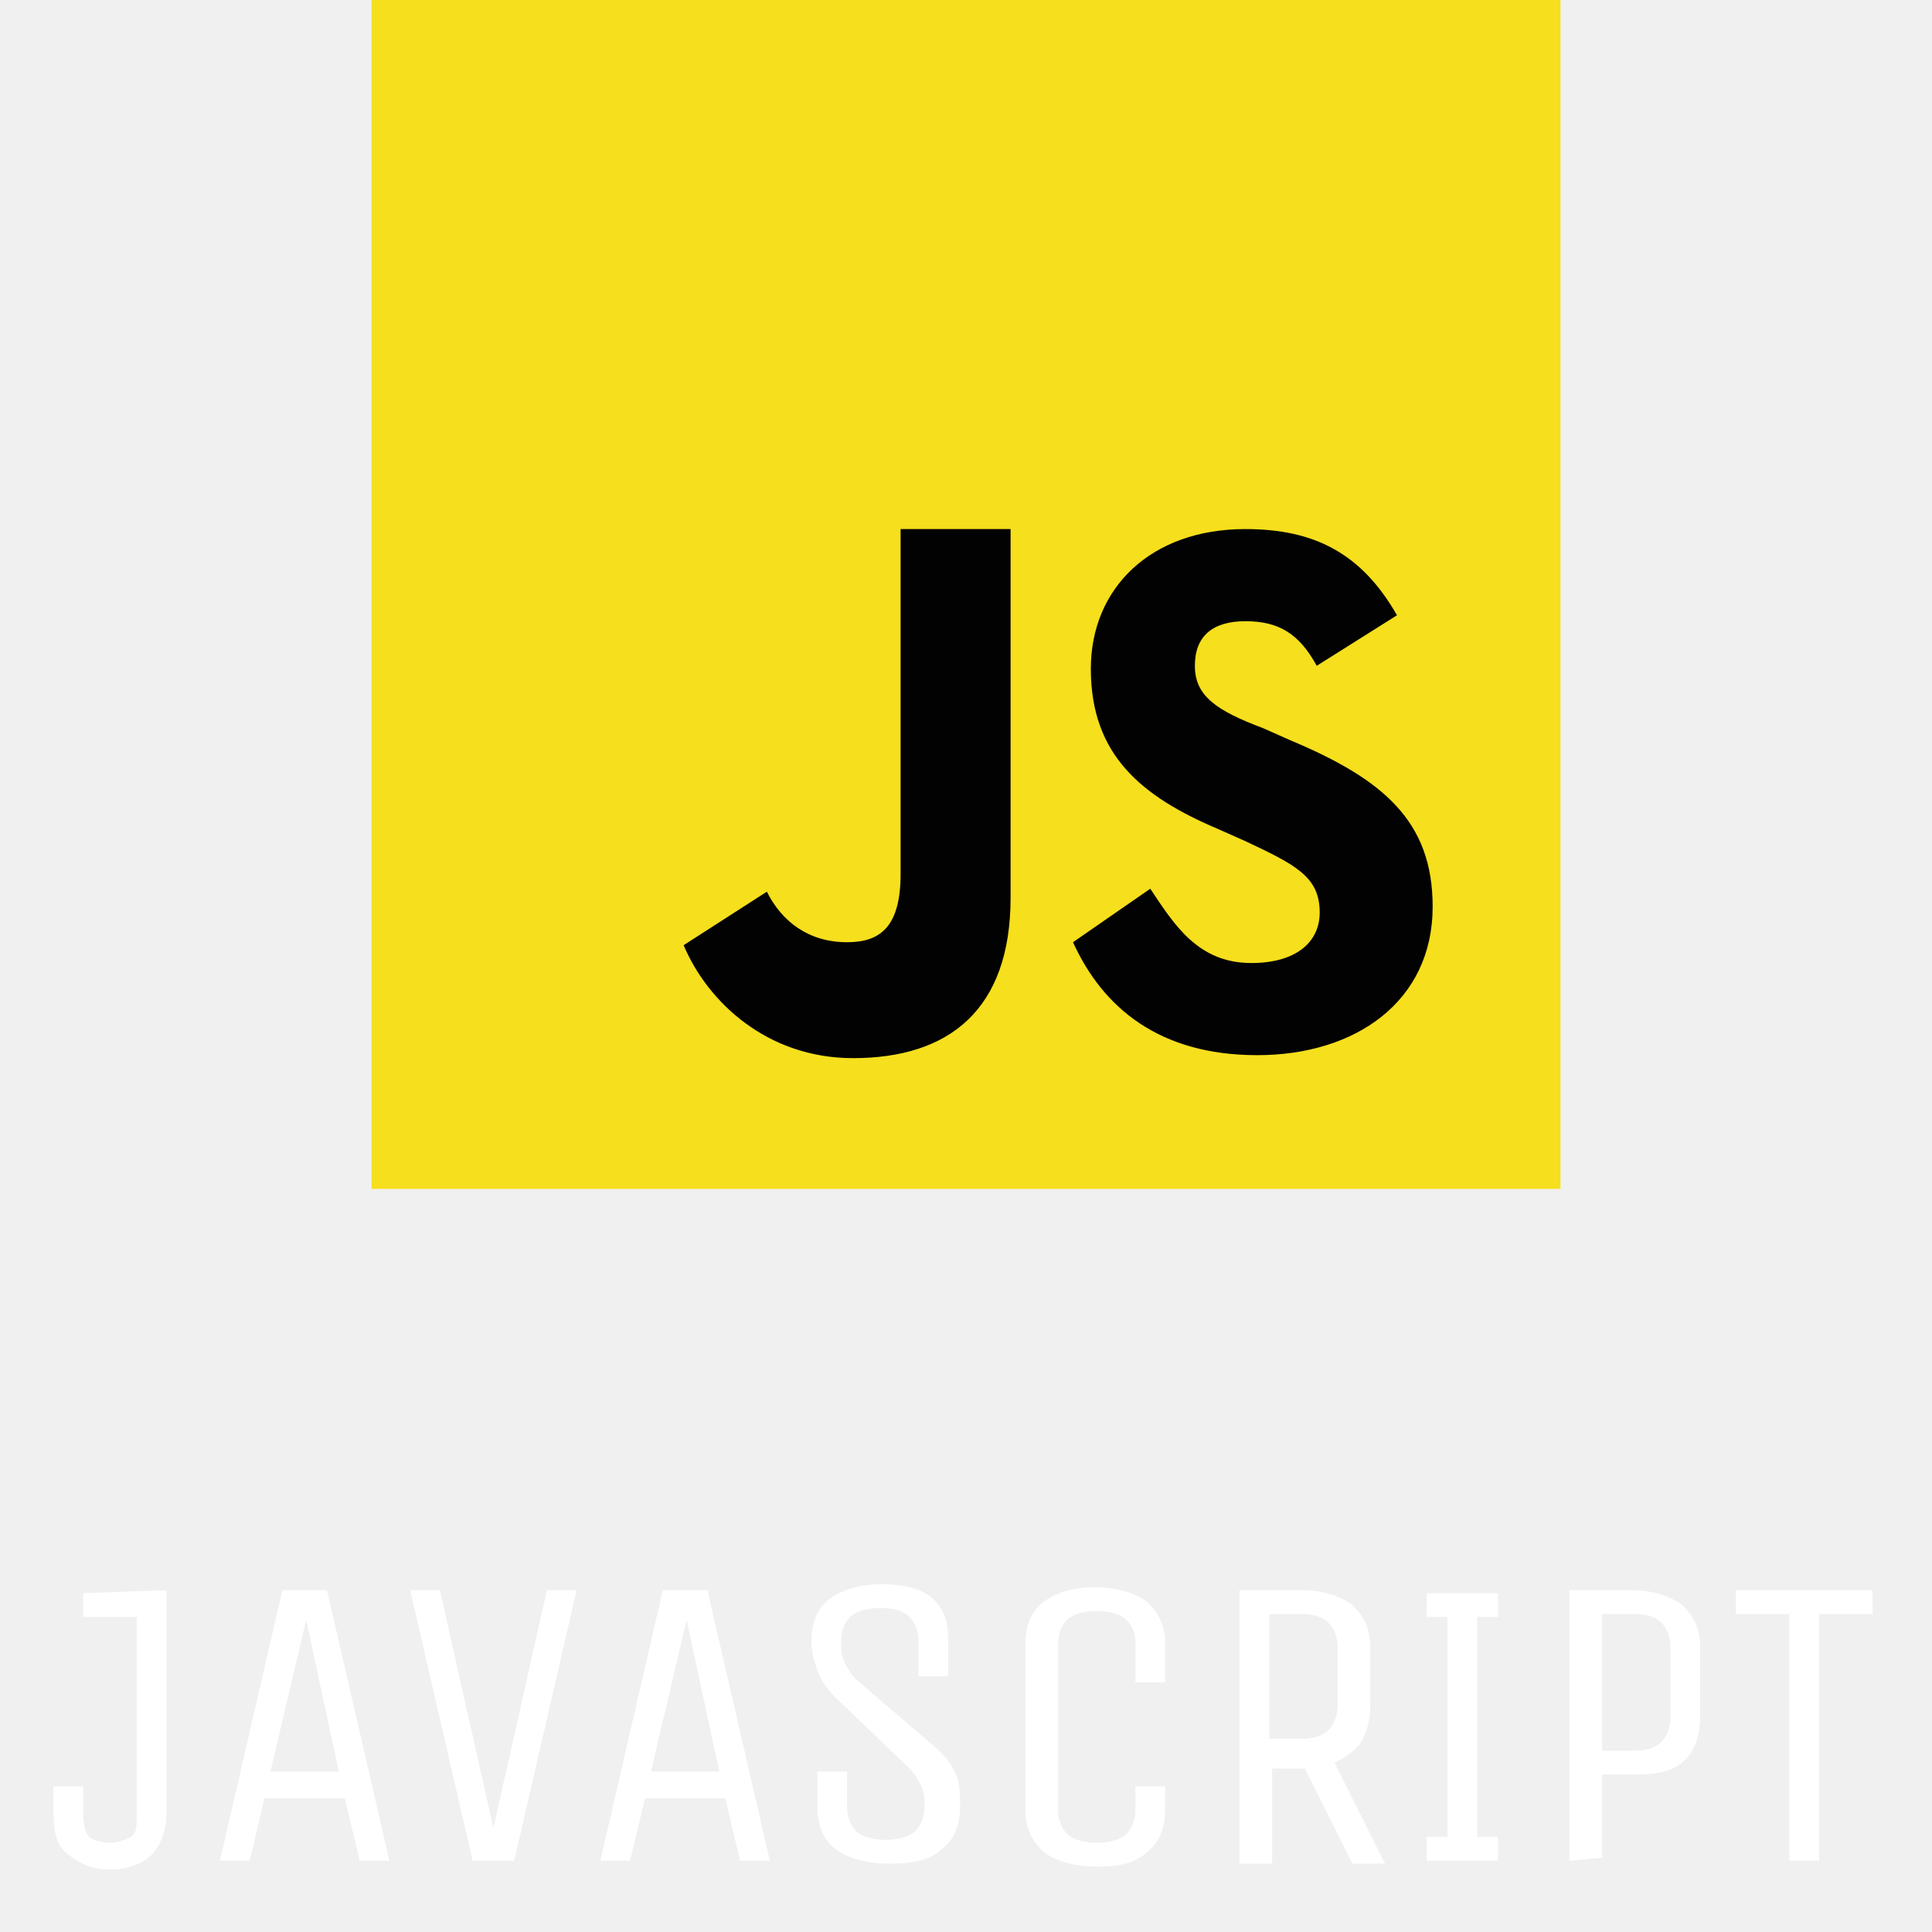
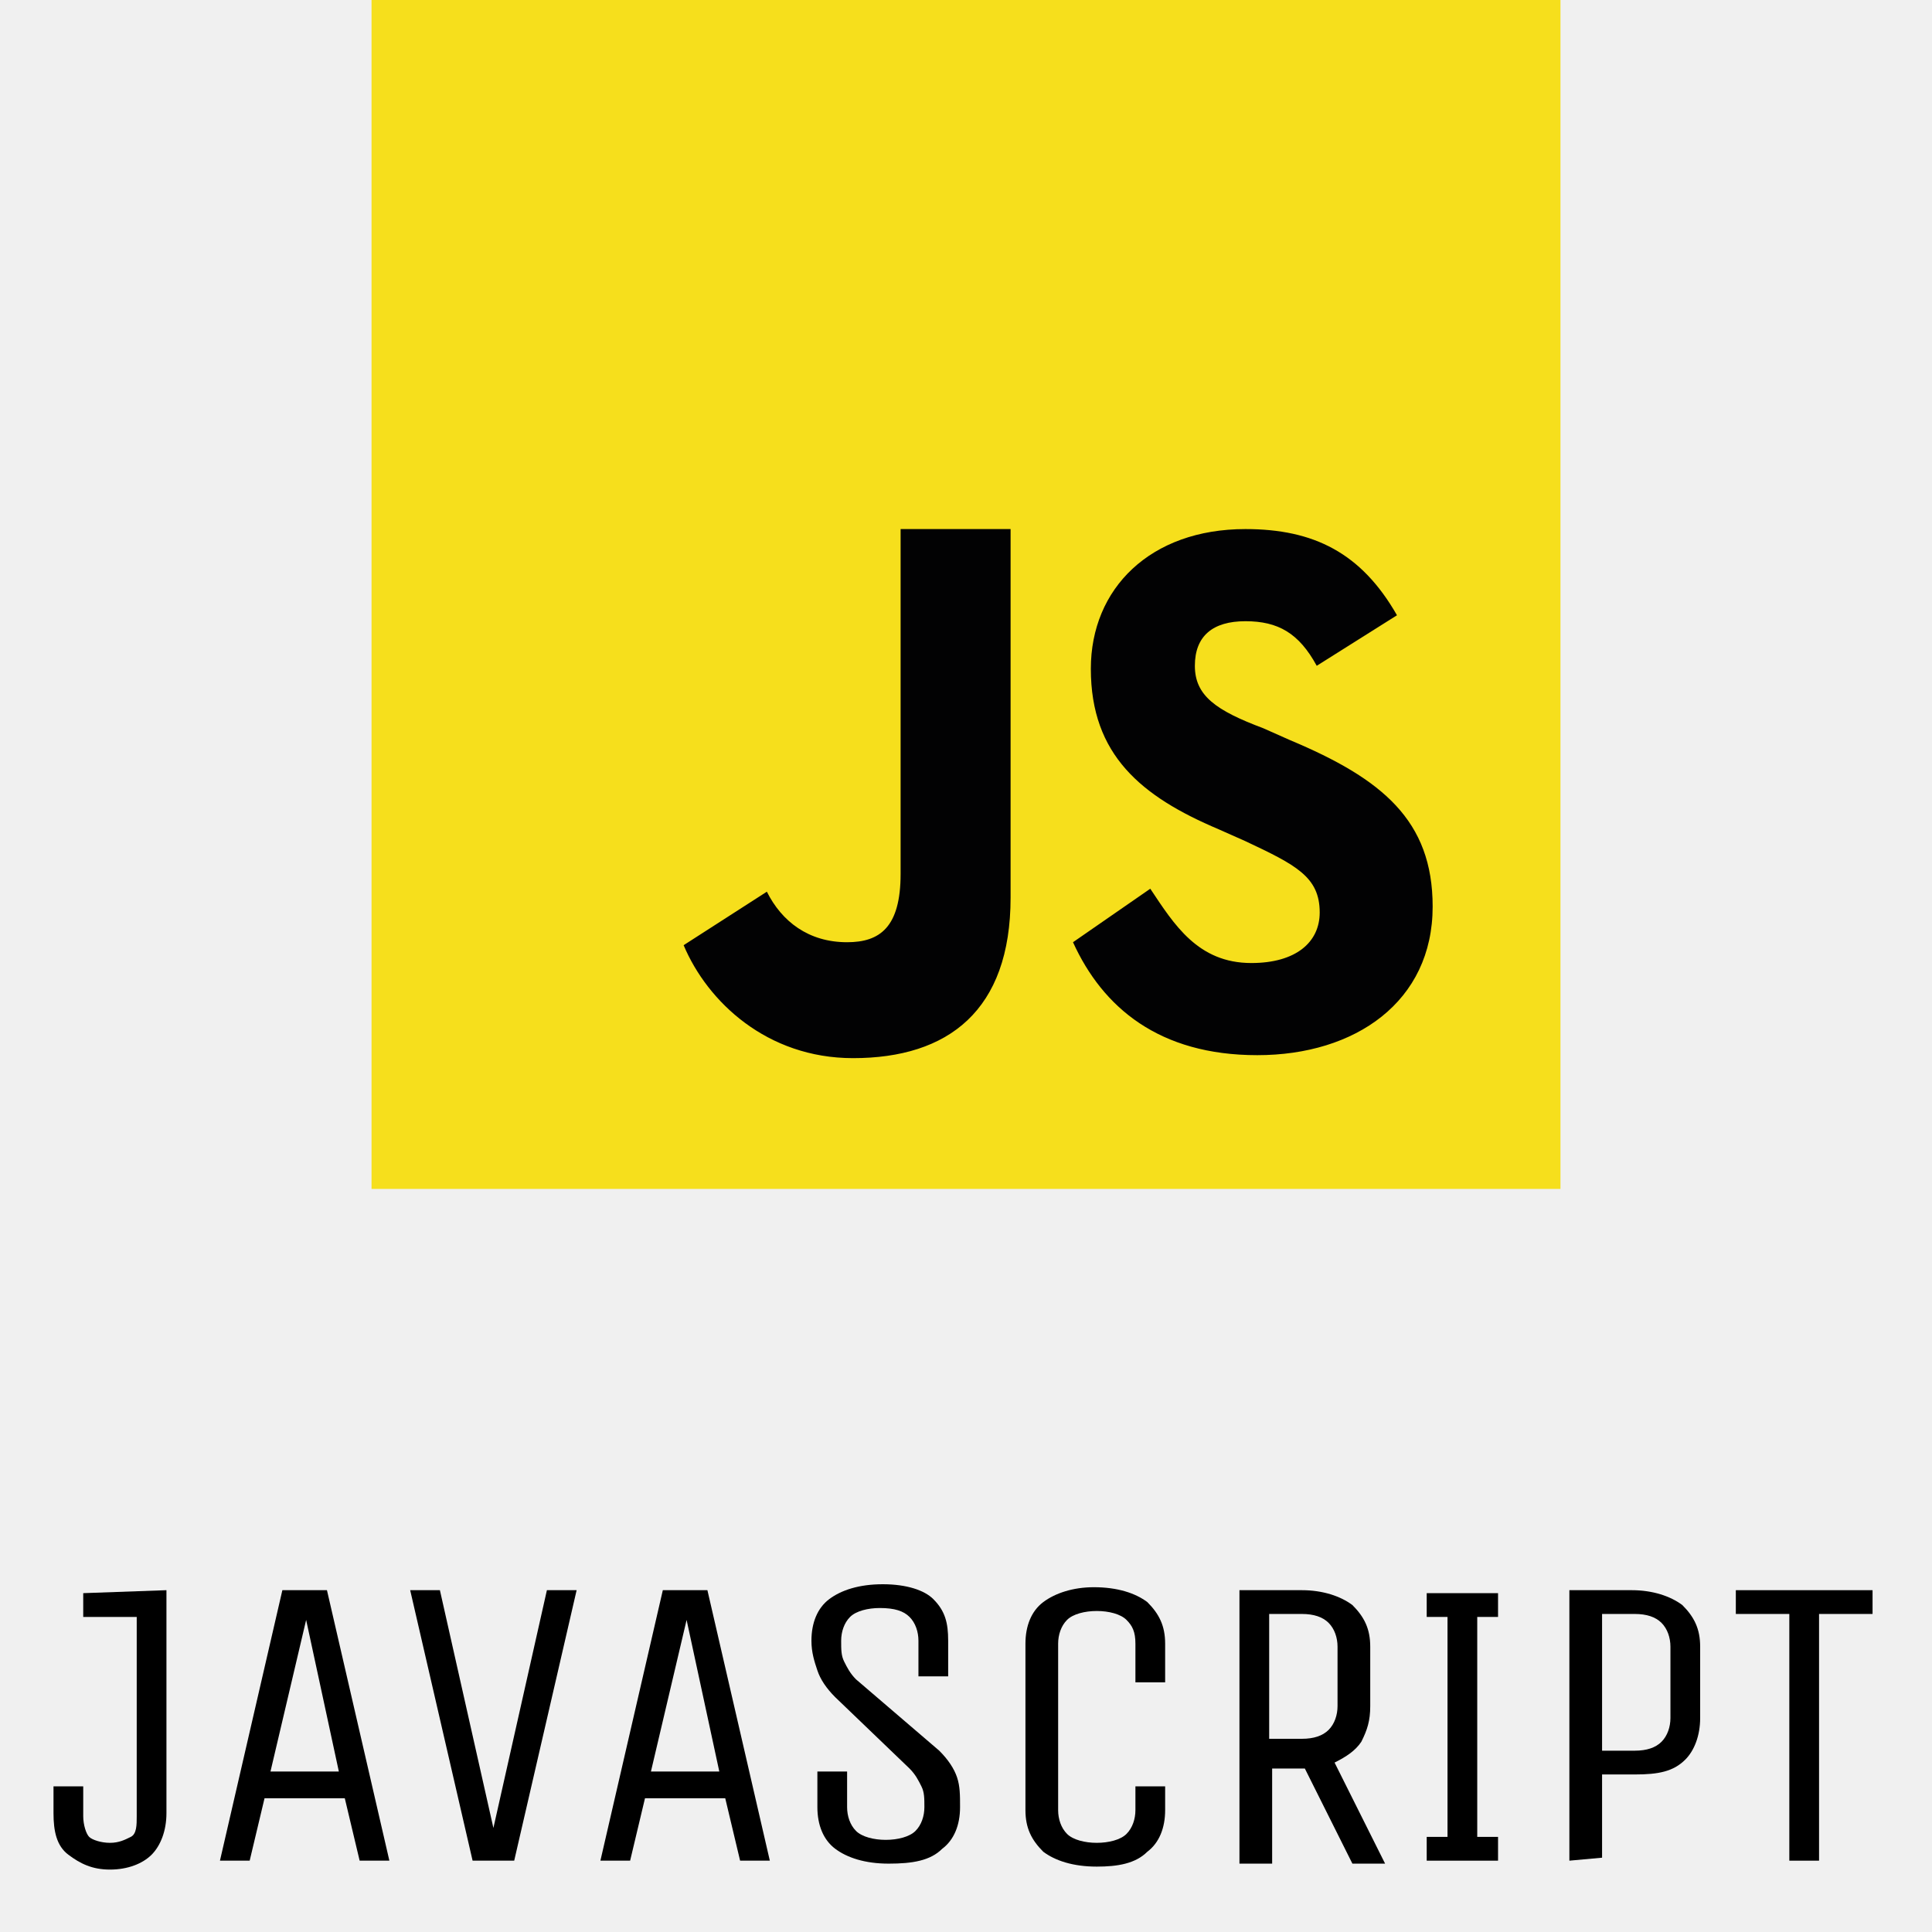
<svg xmlns="http://www.w3.org/2000/svg" version="1.1" id="Layer_1" x="0px" y="0px" viewBox="0 0 65 65" style="enable-background:new 0 0 65 65;" xml:space="preserve">
  <style type="text/css">
- 	.st0{fill:#FFFFFF;}
- 	.st1{fill:#F6DF1C;}
- 	.st2{fill:#020203;}
+ 	.st0{fill:#F6DF1C;}
+ 	.st1{fill:#020203;}
</style>
  <g>
-     <path class="st0" d="M5.6,53.5V61c0,0.6-0.2,1.1-0.5,1.4s-0.8,0.5-1.4,0.5s-1-0.2-1.4-0.5S1.8,61.6,1.8,61v-0.9h1v1   c0,0.3,0.1,0.6,0.2,0.7S3.4,62,3.7,62s0.5-0.1,0.7-0.2c0.2-0.1,0.2-0.4,0.2-0.7v-6.7H2.8v-0.8L5.6,53.5L5.6,53.5z" />
-     <path class="st0" d="M11,53.5l2.1,9.1h-1l-0.5-2.1H8.9l-0.5,2.1h-1l2.1-9.1H11z M9.1,59.6h2.3l-1.1-5.1L9.1,59.6z" />
-     <path class="st0" d="M15.9,62.6l-2.1-9.1h1l1.8,8l1.8-8h1l-2.1,9.1H15.9z" />
-     <path class="st0" d="M23.8,53.5l2.1,9.1h-1l-0.5-2.1h-2.7l-0.5,2.1h-1l2.1-9.1H23.8z M21.9,59.6h2.3l-1.1-5.1L21.9,59.6z" />
-     <path class="st0" d="M31.6,58.9c0.3,0.3,0.5,0.6,0.6,0.9c0.1,0.3,0.1,0.6,0.1,1c0,0.6-0.2,1.1-0.6,1.4c-0.4,0.4-1,0.5-1.8,0.5   s-1.4-0.2-1.8-0.5s-0.6-0.8-0.6-1.4v-1.2h1v1.2c0,0.3,0.1,0.6,0.3,0.8c0.2,0.2,0.6,0.3,1,0.3s0.8-0.1,1-0.3s0.3-0.5,0.3-0.8   s0-0.5-0.1-0.7s-0.2-0.4-0.4-0.6l-2.5-2.4c-0.3-0.3-0.5-0.6-0.6-0.9c-0.1-0.3-0.2-0.6-0.2-1c0-0.6,0.2-1.1,0.6-1.4   c0.4-0.3,1-0.5,1.8-0.5s1.4,0.2,1.7,0.5c0.4,0.4,0.5,0.8,0.5,1.4v1.2h-1v-1.2c0-0.3-0.1-0.6-0.3-0.8c-0.2-0.2-0.5-0.3-1-0.3   c-0.4,0-0.8,0.1-1,0.3s-0.3,0.5-0.3,0.8s0,0.5,0.1,0.7s0.2,0.4,0.4,0.6L31.6,58.9z" />
-     <path class="st0" d="M38.2,60.1h1v0.8c0,0.6-0.2,1.1-0.6,1.4c-0.4,0.4-1,0.5-1.7,0.5c-0.8,0-1.4-0.2-1.8-0.5   c-0.4-0.4-0.6-0.8-0.6-1.4v-5.6c0-0.6,0.2-1.1,0.6-1.4c0.4-0.3,1-0.5,1.7-0.5c0.8,0,1.4,0.2,1.8,0.5c0.4,0.4,0.6,0.8,0.6,1.4v1.3   h-1v-1.3c0-0.4-0.1-0.6-0.3-0.8s-0.6-0.3-1-0.3s-0.8,0.1-1,0.3s-0.3,0.5-0.3,0.8v5.6c0,0.3,0.1,0.6,0.3,0.8s0.6,0.3,1,0.3   s0.8-0.1,1-0.3s0.3-0.5,0.3-0.8V60.1z" />
-     <path class="st0" d="M41.7,62.6v-9.1h2.1c0.7,0,1.3,0.2,1.7,0.5c0.4,0.4,0.6,0.8,0.6,1.4v2c0,0.5-0.1,0.8-0.3,1.2   c-0.2,0.3-0.5,0.5-0.9,0.7l1.7,3.4h-1.1l-1.6-3.2h-1.1v3.2h-1.1C41.7,62.7,41.7,62.6,41.7,62.6z M45,55.4c0-0.3-0.1-0.6-0.3-0.8   s-0.5-0.3-0.9-0.3h-1.1v4.2h1.1c0.4,0,0.7-0.1,0.9-0.3s0.3-0.5,0.3-0.8V55.4z" />
-     <path class="st0" d="M50.4,62.6H48v-0.8h0.7v-7.4H48v-0.8h2.4v0.8h-0.7v7.4h0.7V62.6z" />
-     <path class="st0" d="M52.8,62.6v-9.1h2.1c0.7,0,1.3,0.2,1.7,0.5c0.4,0.4,0.6,0.8,0.6,1.4v2.4c0,0.6-0.2,1.1-0.5,1.4   c-0.4,0.4-0.9,0.5-1.7,0.5h-1.1v2.8L52.8,62.6L52.8,62.6z M56.2,55.4c0-0.3-0.1-0.6-0.3-0.8s-0.5-0.3-0.9-0.3h-1.1v4.6H55   c0.4,0,0.7-0.1,0.9-0.3s0.3-0.5,0.3-0.8V55.4z" />
-     <path class="st0" d="M63,54.3h-1.8v8.3h-1v-8.3h-1.8v-0.8H63V54.3z" />
+     <path d="M5.6,53.5V61c0,0.6-0.2,1.1-0.5,1.4s-0.8,0.5-1.4,0.5s-1-0.2-1.4-0.5S1.8,61.6,1.8,61v-0.9h1v1c0,0.3,0.1,0.6,0.2,0.7   S3.4,62,3.7,62s0.5-0.1,0.7-0.2c0.2-0.1,0.2-0.4,0.2-0.7v-6.7H2.8v-0.8L5.6,53.5L5.6,53.5z" />
+     <path d="M11,53.5l2.1,9.1h-1l-0.5-2.1H8.9l-0.5,2.1h-1l2.1-9.1H11z M9.1,59.6h2.3l-1.1-5.1L9.1,59.6z" />
+     <path d="M15.9,62.6l-2.1-9.1h1l1.8,8l1.8-8h1l-2.1,9.1H15.9z" />
+     <path d="M23.8,53.5l2.1,9.1h-1l-0.5-2.1h-2.7l-0.5,2.1h-1l2.1-9.1H23.8z M21.9,59.6h2.3l-1.1-5.1L21.9,59.6z" />
+     <path d="M31.6,58.9c0.3,0.3,0.5,0.6,0.6,0.9c0.1,0.3,0.1,0.6,0.1,1c0,0.6-0.2,1.1-0.6,1.4c-0.4,0.4-1,0.5-1.8,0.5s-1.4-0.2-1.8-0.5   s-0.6-0.8-0.6-1.4v-1.2h1v1.2c0,0.3,0.1,0.6,0.3,0.8c0.2,0.2,0.6,0.3,1,0.3s0.8-0.1,1-0.3s0.3-0.5,0.3-0.8s0-0.5-0.1-0.7   s-0.2-0.4-0.4-0.6l-2.5-2.4c-0.3-0.3-0.5-0.6-0.6-0.9c-0.1-0.3-0.2-0.6-0.2-1c0-0.6,0.2-1.1,0.6-1.4c0.4-0.3,1-0.5,1.8-0.5   s1.4,0.2,1.7,0.5c0.4,0.4,0.5,0.8,0.5,1.4v1.2h-1v-1.2c0-0.3-0.1-0.6-0.3-0.8c-0.2-0.2-0.5-0.3-1-0.3c-0.4,0-0.8,0.1-1,0.3   s-0.3,0.5-0.3,0.8s0,0.5,0.1,0.7s0.2,0.4,0.4,0.6L31.6,58.9z" />
+     <path d="M38.2,60.1h1v0.8c0,0.6-0.2,1.1-0.6,1.4c-0.4,0.4-1,0.5-1.7,0.5c-0.8,0-1.4-0.2-1.8-0.5c-0.4-0.4-0.6-0.8-0.6-1.4v-5.6   c0-0.6,0.2-1.1,0.6-1.4c0.4-0.3,1-0.5,1.7-0.5c0.8,0,1.4,0.2,1.8,0.5c0.4,0.4,0.6,0.8,0.6,1.4v1.3h-1v-1.3c0-0.4-0.1-0.6-0.3-0.8   s-0.6-0.3-1-0.3s-0.8,0.1-1,0.3s-0.3,0.5-0.3,0.8v5.6c0,0.3,0.1,0.6,0.3,0.8s0.6,0.3,1,0.3s0.8-0.1,1-0.3s0.3-0.5,0.3-0.8V60.1z" />
+     <path d="M41.7,62.6v-9.1h2.1c0.7,0,1.3,0.2,1.7,0.5c0.4,0.4,0.6,0.8,0.6,1.4v2c0,0.5-0.1,0.8-0.3,1.2c-0.2,0.3-0.5,0.5-0.9,0.7   l1.7,3.4h-1.1l-1.6-3.2h-1.1v3.2h-1.1C41.7,62.7,41.7,62.6,41.7,62.6z M45,55.4c0-0.3-0.1-0.6-0.3-0.8s-0.5-0.3-0.9-0.3h-1.1v4.2   h1.1c0.4,0,0.7-0.1,0.9-0.3s0.3-0.5,0.3-0.8V55.4z" />
+     <path d="M50.4,62.6H48v-0.8h0.7v-7.4H48v-0.8h2.4v0.8h-0.7v7.4h0.7V62.6z" />
+     <path d="M52.8,62.6v-9.1h2.1c0.7,0,1.3,0.2,1.7,0.5c0.4,0.4,0.6,0.8,0.6,1.4v2.4c0,0.6-0.2,1.1-0.5,1.4c-0.4,0.4-0.9,0.5-1.7,0.5   h-1.1v2.8L52.8,62.6L52.8,62.6z M56.2,55.4c0-0.3-0.1-0.6-0.3-0.8s-0.5-0.3-0.9-0.3h-1.1v4.6H55c0.4,0,0.7-0.1,0.9-0.3   s0.3-0.5,0.3-0.8V55.4z" />
+     <path d="M63,54.3h-1.8v8.3h-1v-8.3h-1.8v-0.8H63V54.3z" />
  </g>
  <g>
-     <path class="st1" d="M12.5,40V0h40v40H12.5z" />
-     <path class="st2" d="M38.7,29.9c0.8,1.2,1.6,2.5,3.4,2.5c1.5,0,2.3-0.7,2.3-1.7c0-1.2-0.8-1.6-2.5-2.4L41,27.9   c-2.6-1.1-4.3-2.5-4.3-5.4c0-2.7,2-4.7,5.2-4.7c2.3,0,3.9,0.8,5.1,2.9l-2.7,1.7c-0.6-1.1-1.3-1.5-2.4-1.5s-1.7,0.5-1.7,1.5   s0.7,1.5,2.3,2.1l0.9,0.4c3.1,1.3,4.8,2.7,4.8,5.6c0,3.2-2.6,5-5.9,5s-5.2-1.6-6.2-3.8L38.7,29.9z M25.8,30c0.5,1,1.4,1.7,2.7,1.7   c1.1,0,1.8-0.5,1.8-2.3V17.8H34v12.4c0,3.8-2.1,5.4-5.3,5.4c-2.9,0-4.9-1.9-5.7-3.8L25.8,30z" />
+     <path class="st0" d="M12.5,40V0h40v40H12.5z" />
+     <path class="st1" d="M38.7,29.9c0.8,1.2,1.6,2.5,3.4,2.5c1.5,0,2.3-0.7,2.3-1.7c0-1.2-0.8-1.6-2.5-2.4L41,27.9   c-2.6-1.1-4.3-2.5-4.3-5.4c0-2.7,2-4.7,5.2-4.7c2.3,0,3.9,0.8,5.1,2.9l-2.7,1.7c-0.6-1.1-1.3-1.5-2.4-1.5s-1.7,0.5-1.7,1.5   s0.7,1.5,2.3,2.1l0.9,0.4c3.1,1.3,4.8,2.7,4.8,5.6c0,3.2-2.6,5-5.9,5s-5.2-1.6-6.2-3.8L38.7,29.9z M25.8,30c0.5,1,1.4,1.7,2.7,1.7   c1.1,0,1.8-0.5,1.8-2.3V17.8H34v12.4c0,3.8-2.1,5.4-5.3,5.4c-2.9,0-4.9-1.9-5.7-3.8L25.8,30z" />
  </g>
</svg>
